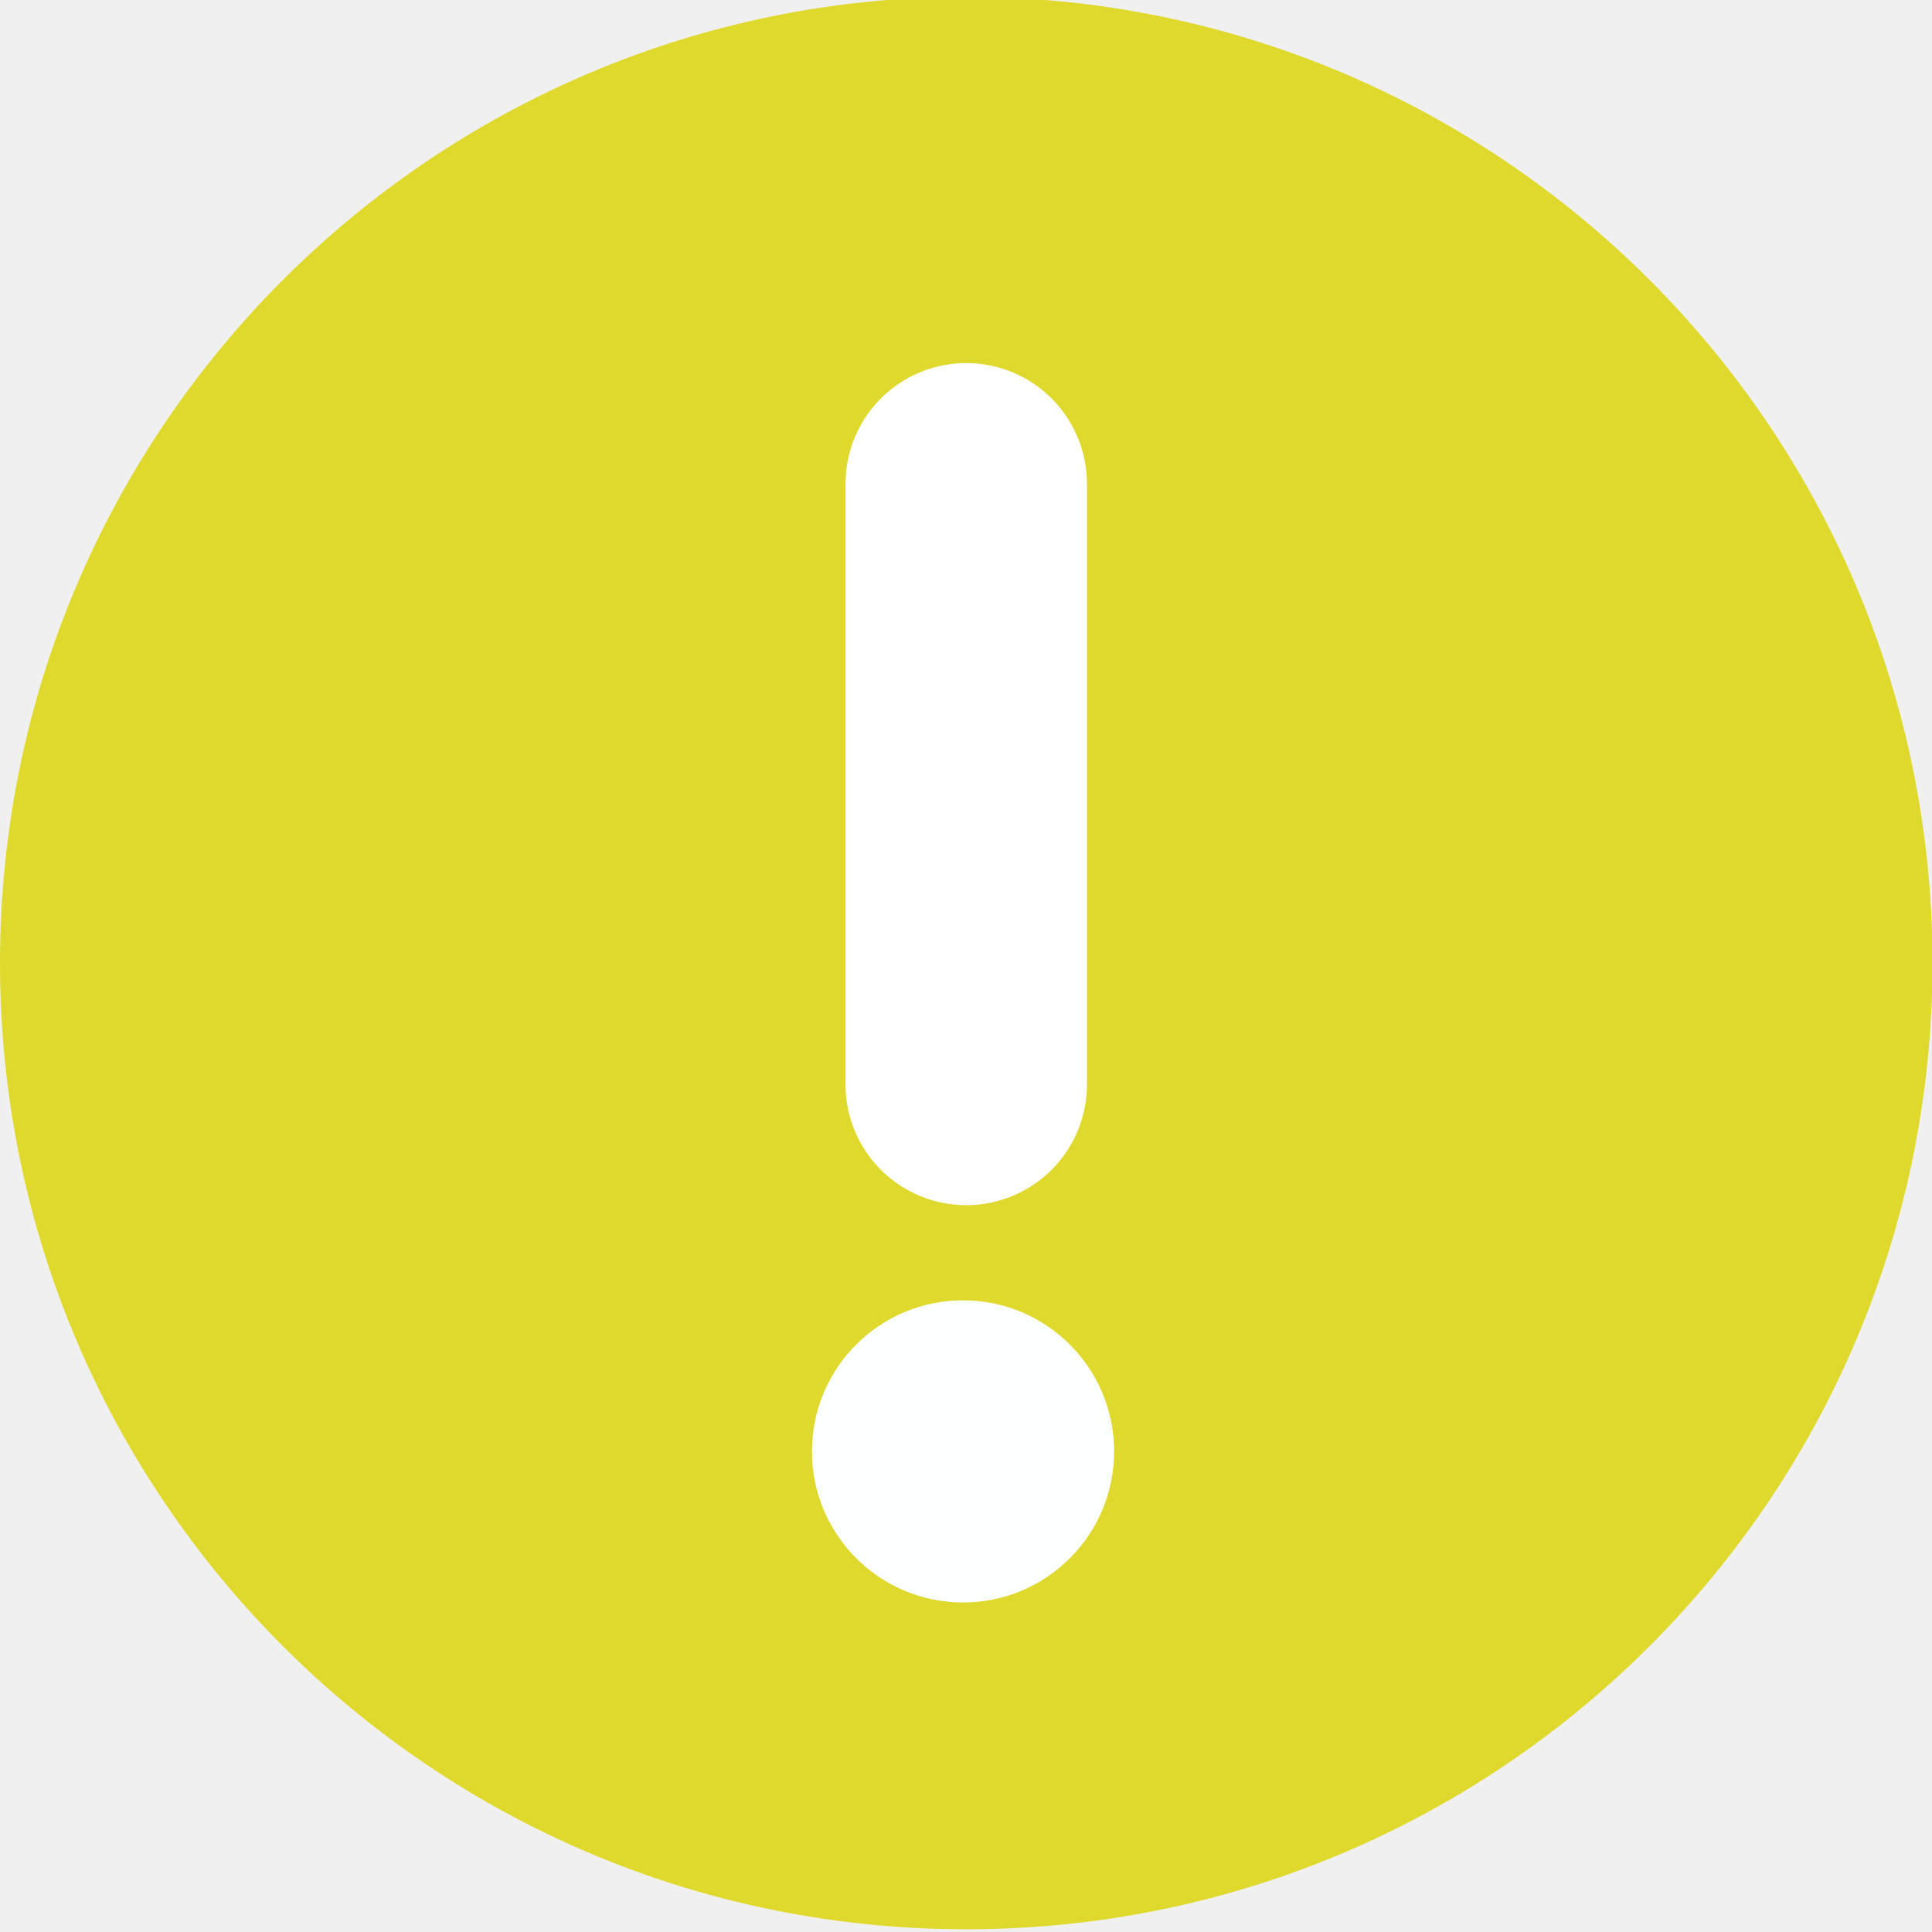
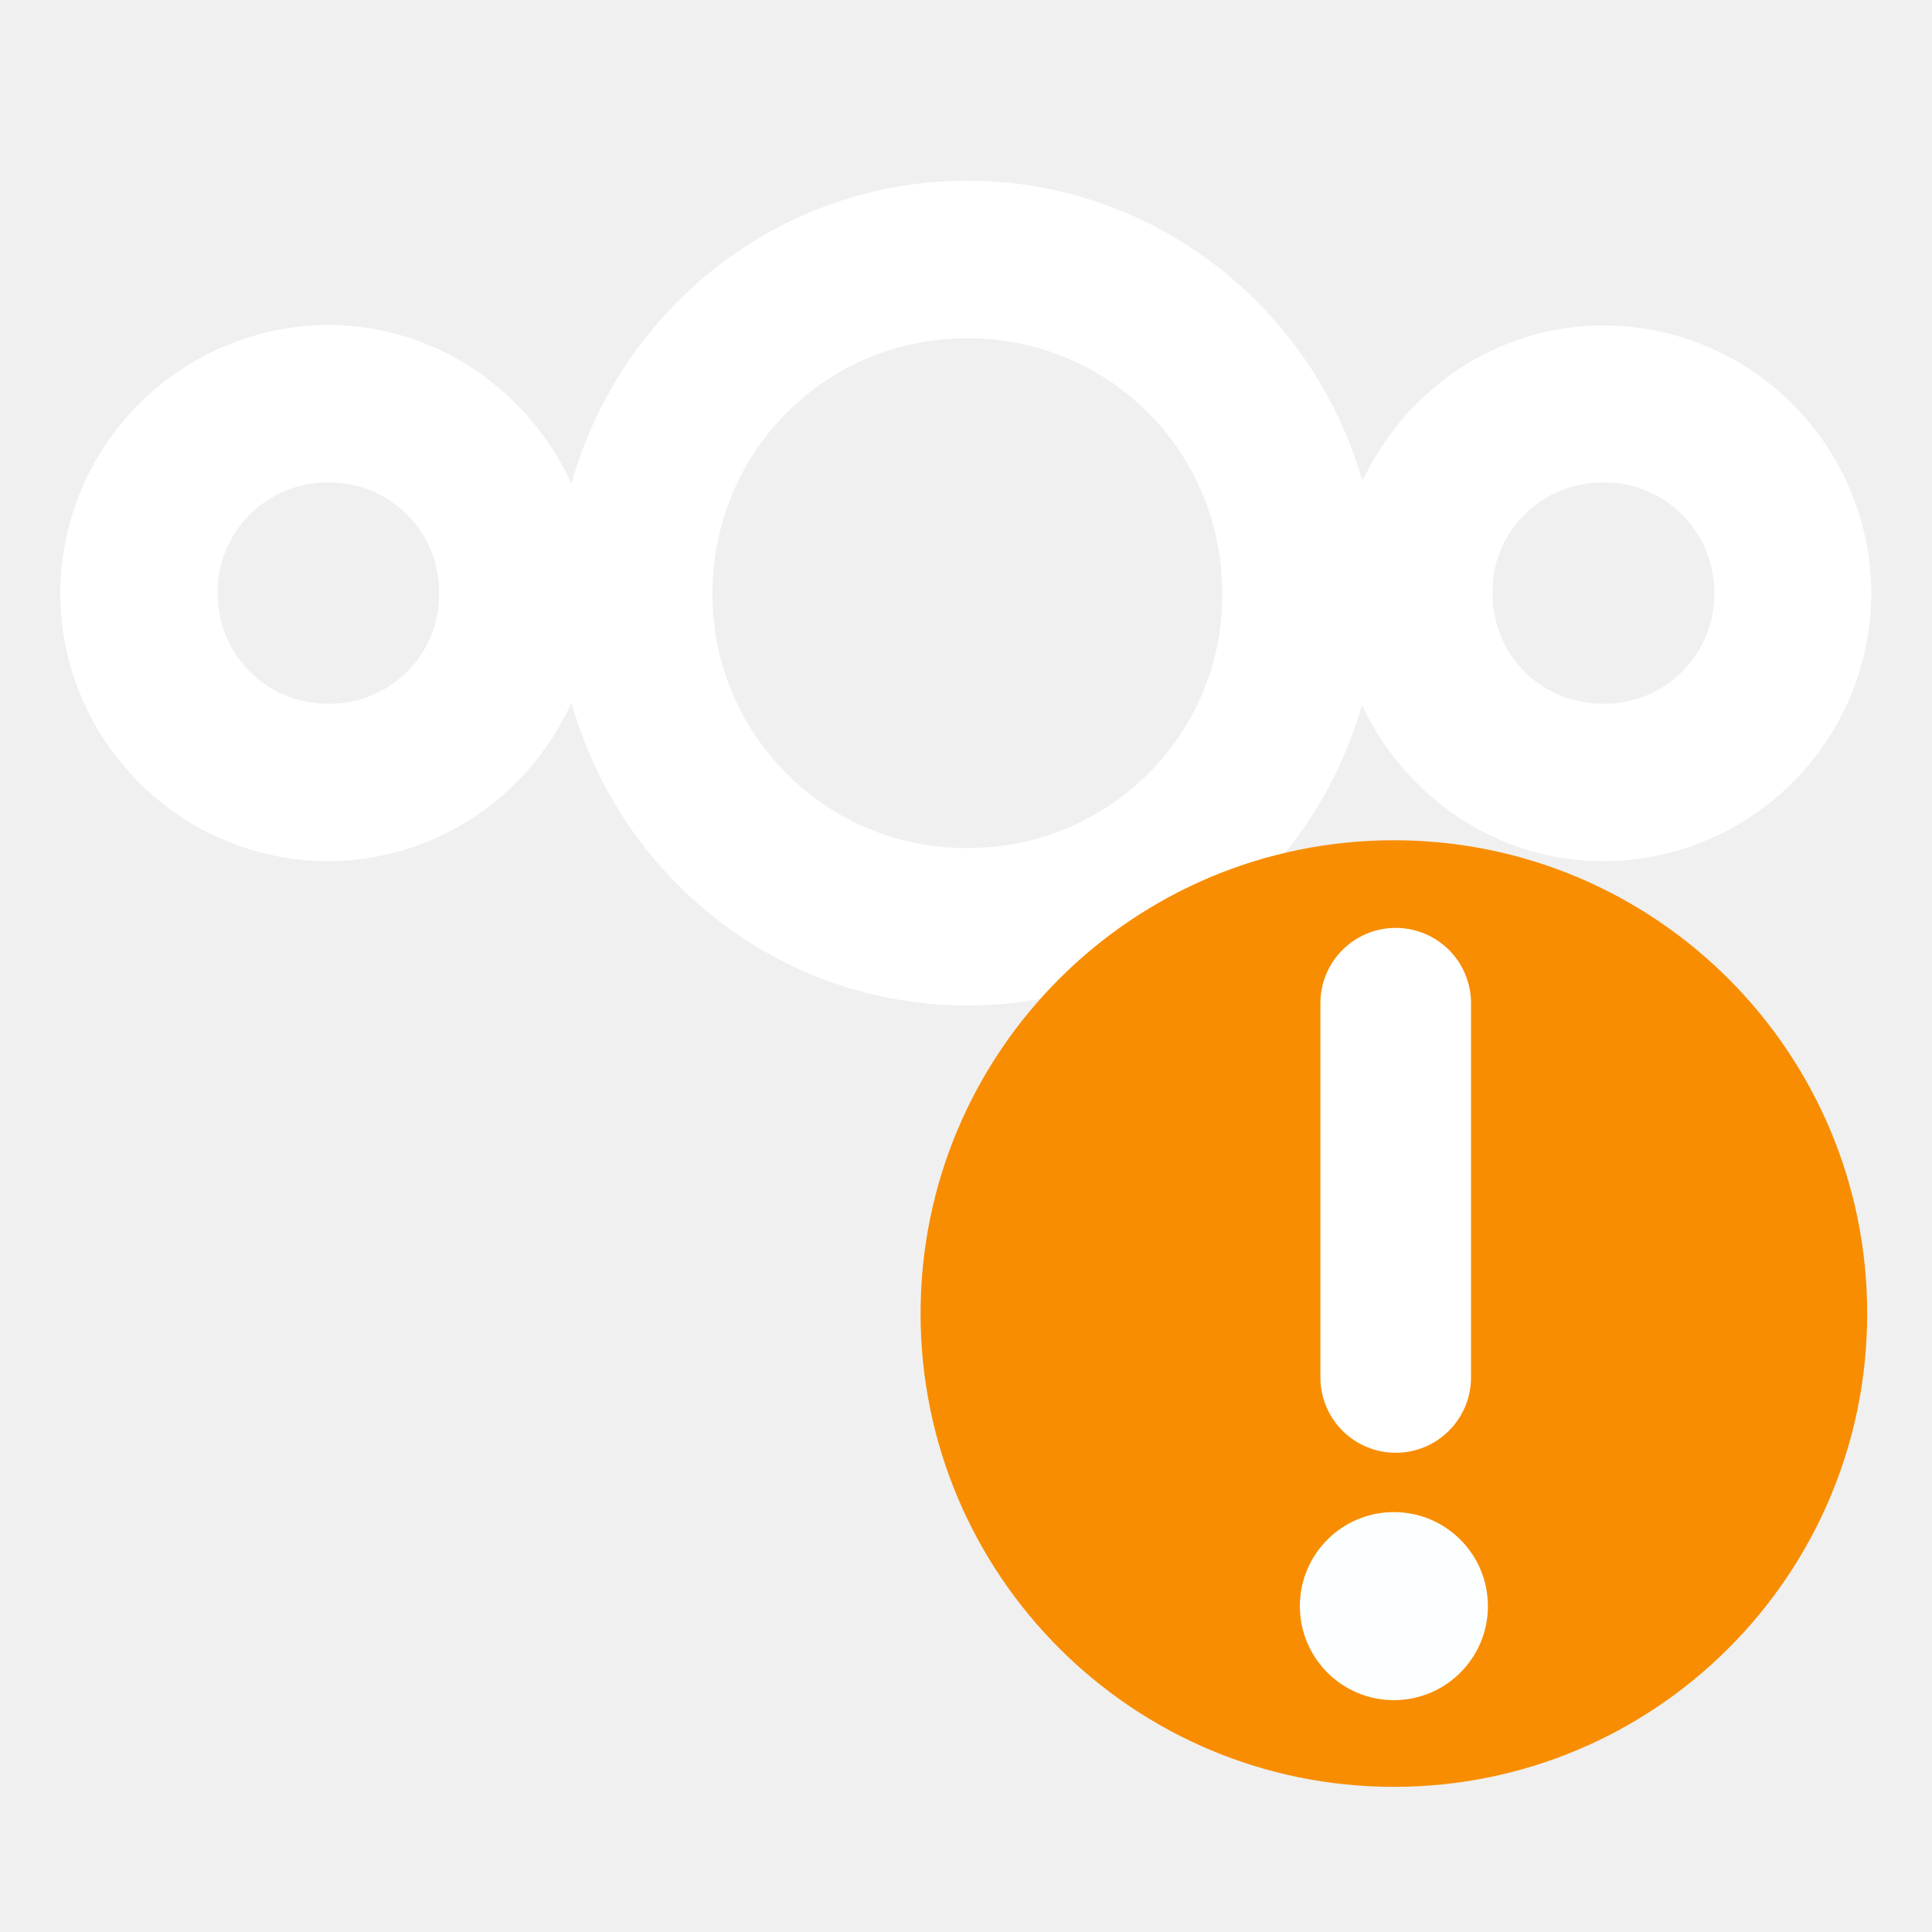
- <svg xmlns="http://www.w3.org/2000/svg" height="16" width="16" version="1.1" viewBox="0 0 4.233 4.233">
-   <g transform="translate(0 -292.77)">
-     <circle stroke-width=".251" cy="294.88" cx="2.117" r="2.117" fill="#e0d92d" />
-     <path stroke-linejoin="round" d="m2.117 293.83v1.316" stroke="#fff" stroke-linecap="round" stroke-width=".529" fill="none" />
-     <circle cx="2.11" cy="295.95" r=".331" fill="#fcffff" />
-   </g>
+ <svg xmlns="http://www.w3.org/2000/svg" id="svg2" viewBox="0 0 4.233 4.233" version="1.1" width="16" height="16">
+   <defs id="defs12" />
+   <path d="m 2.12,0.396 c 0.411,0 0.757,0.28 0.865,0.658 0.094,-0.2 0.294,-0.341 0.528,-0.341 0.324,0.001 0.586,0.264 0.587,0.587 -0.001,0.324 -0.264,0.586 -0.587,0.587 -0.234,0 -0.435,-0.142 -0.529,-0.342 -0.108,0.378 -0.454,0.658 -0.865,0.658 -0.414,0 -0.761,-0.283 -0.867,-0.664 -0.094,0.21 -0.302,0.347 -0.533,0.348 -0.324,-10e-4 -0.586,-0.264 -0.587,-0.587 0.001,-0.324 0.263,-0.586 0.587,-0.588 0.237,0 0.441,0.145 0.533,0.348 0.106,-0.381 0.453,-0.664 0.867,-0.664 z m 0,0.345 c -0.311,0 -0.558,0.248 -0.559,0.558 -0.002,0.309 0.249,0.561 0.559,0.559 0.309,10e-4 0.56,-0.249 0.558,-0.558 0,-0.311 -0.248,-0.559 -0.558,-0.559 z M 0.72,1.057 c -0.135,-0.001 -0.245,0.108 -0.243,0.243 0,0.136 0.107,0.242 0.243,0.242 0.134,0.001 0.244,-0.108 0.242,-0.242 0.002,-0.135 -0.108,-0.244 -0.242,-0.243 z m 2.793,0 c -0.135,-0.001 -0.245,0.108 -0.243,0.243 0,0.136 0.107,0.242 0.243,0.242 0.135,0.001 0.244,-0.108 0.243,-0.242 0.001,-0.135 -0.108,-0.244 -0.243,-0.243 z" id="path8" style="fill:#ffffff;fill-opacity:1;stroke-width:0.265" />
+   <ellipse id="circle6-6" cx="3.054" cy="2.878" style="fill:#f88d01;fill-opacity:1;stroke-width:0.123" rx="1.037" ry="1.037" />
+   <path id="path8-5-3" d="M 3.058,2.198 V 3.018" style="fill:none;stroke:#ffffff;stroke-width:0.33;stroke-linecap:round;stroke-linejoin:round" />
+   <circle id="circle10" r="0.206" cy="3.519" cx="3.054" style="fill:#fcffff;stroke-width:0.623" />
</svg>
